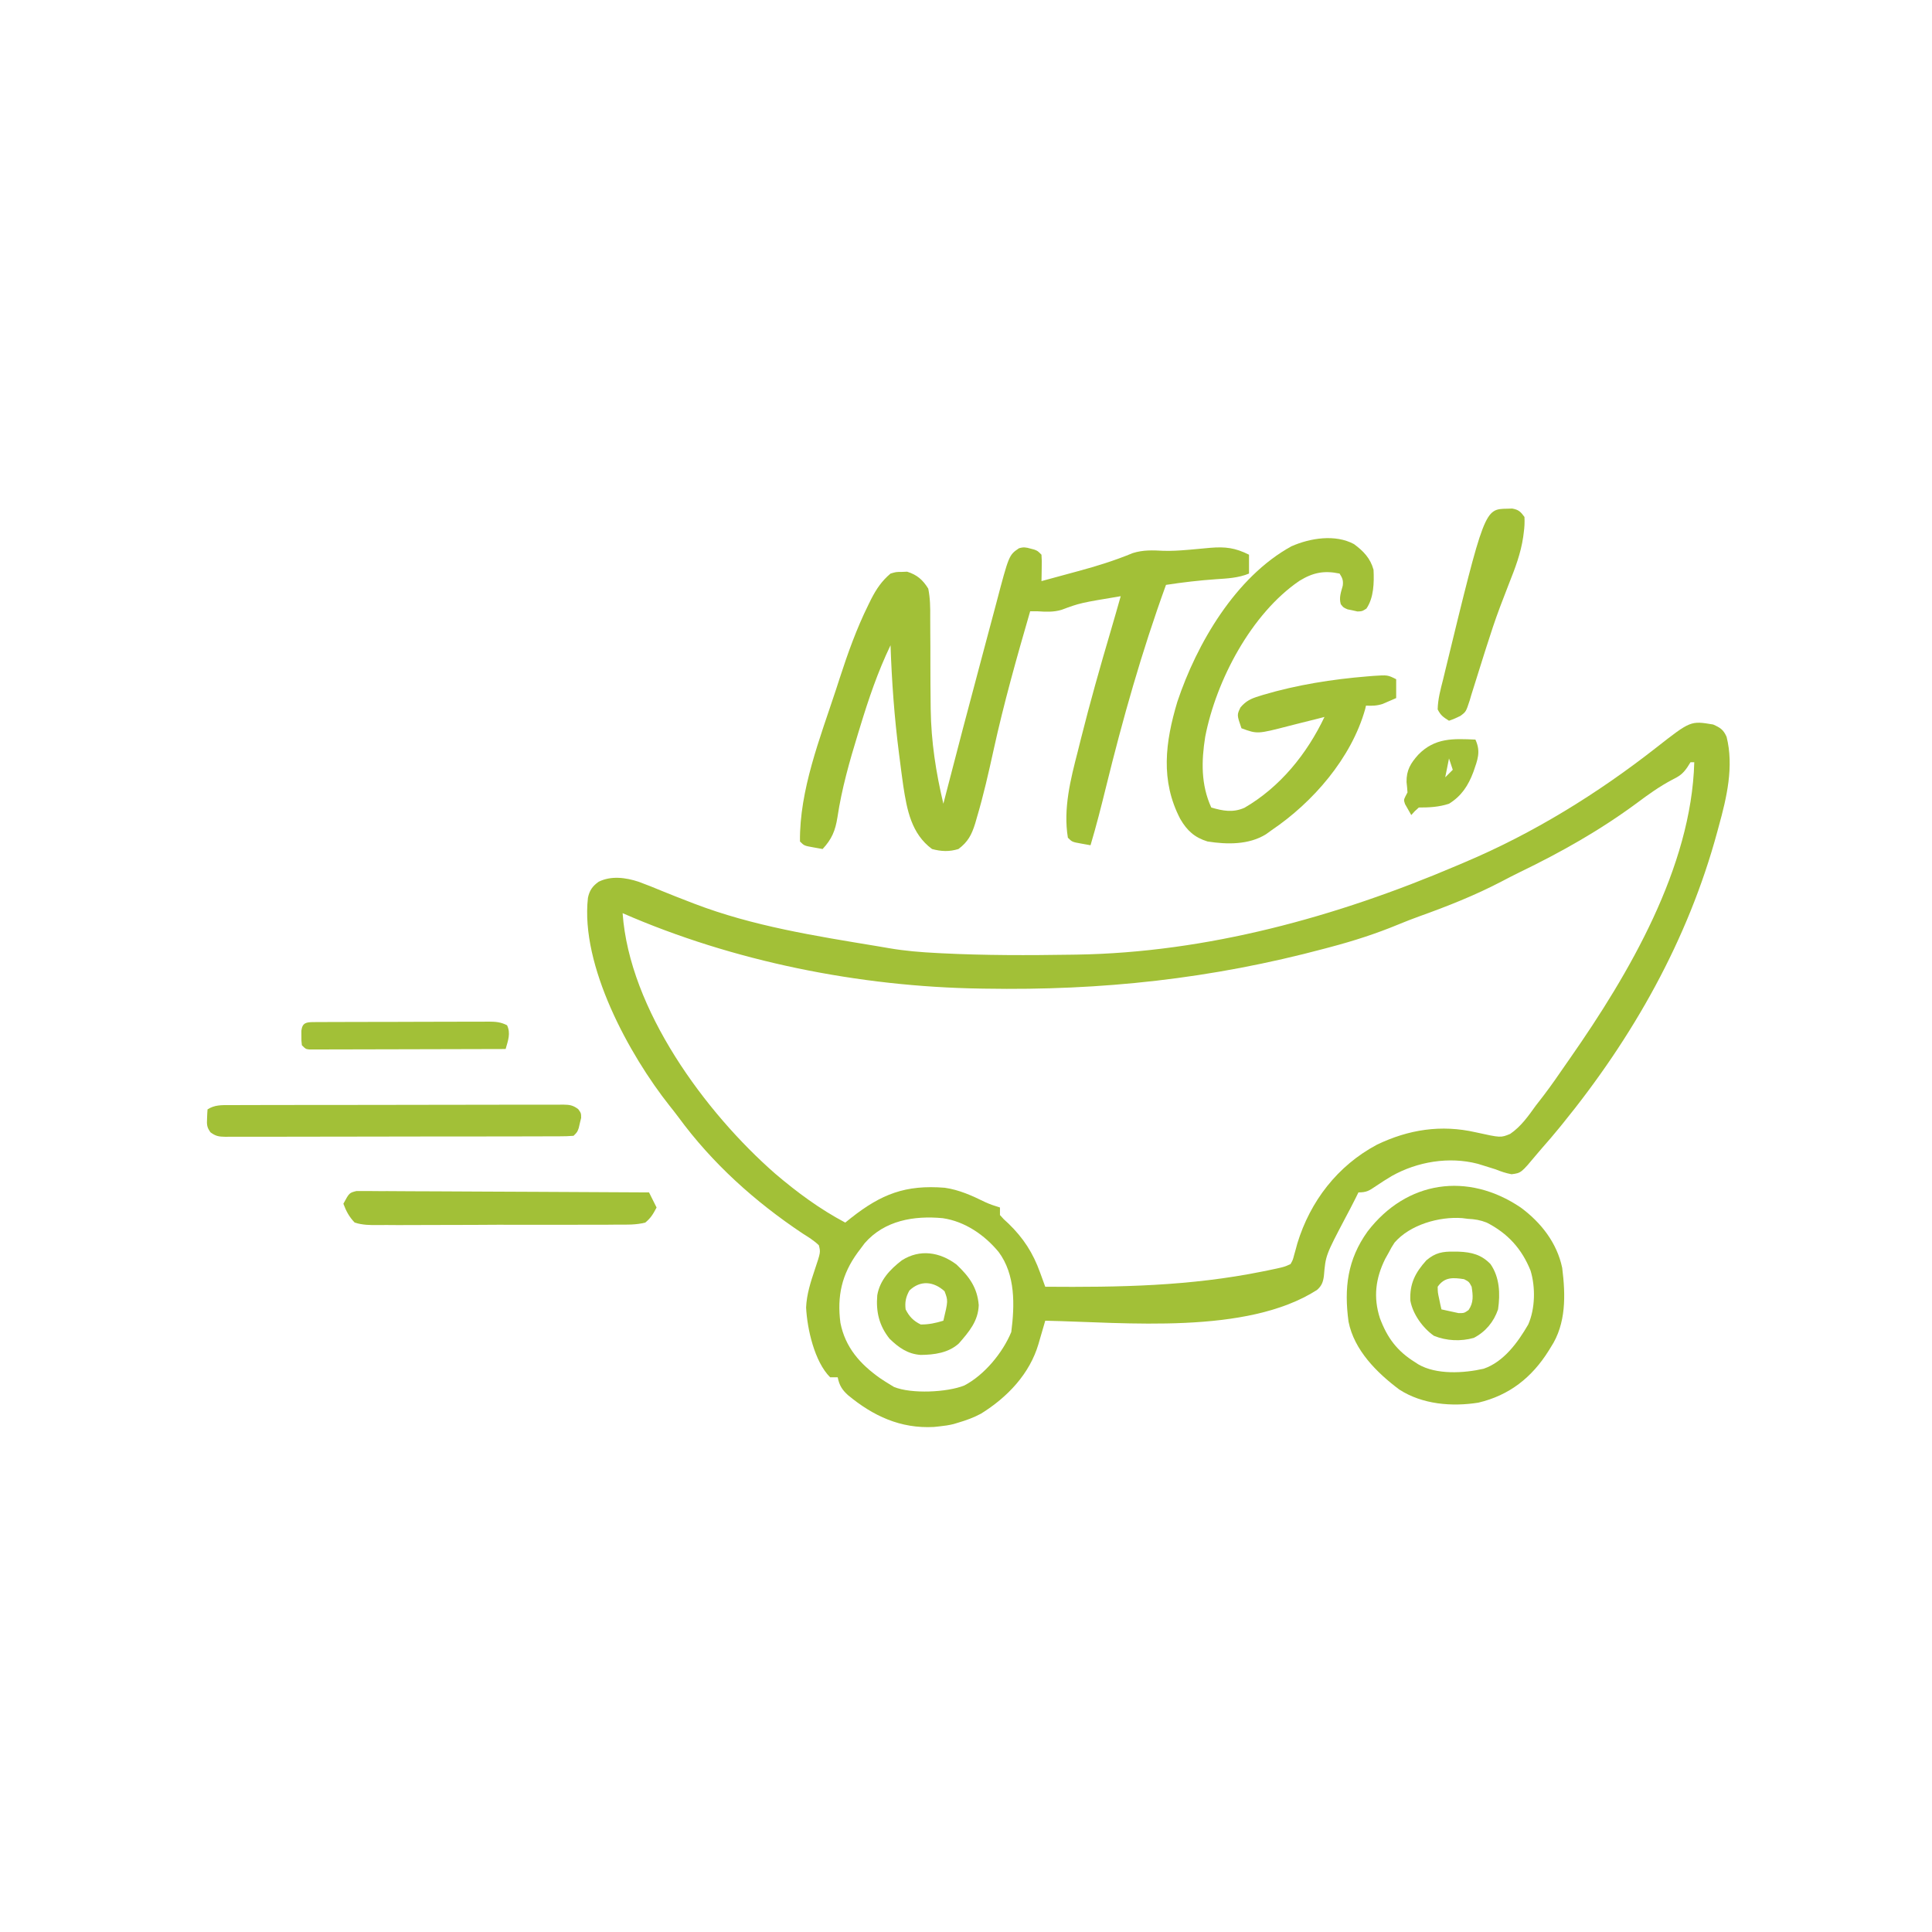
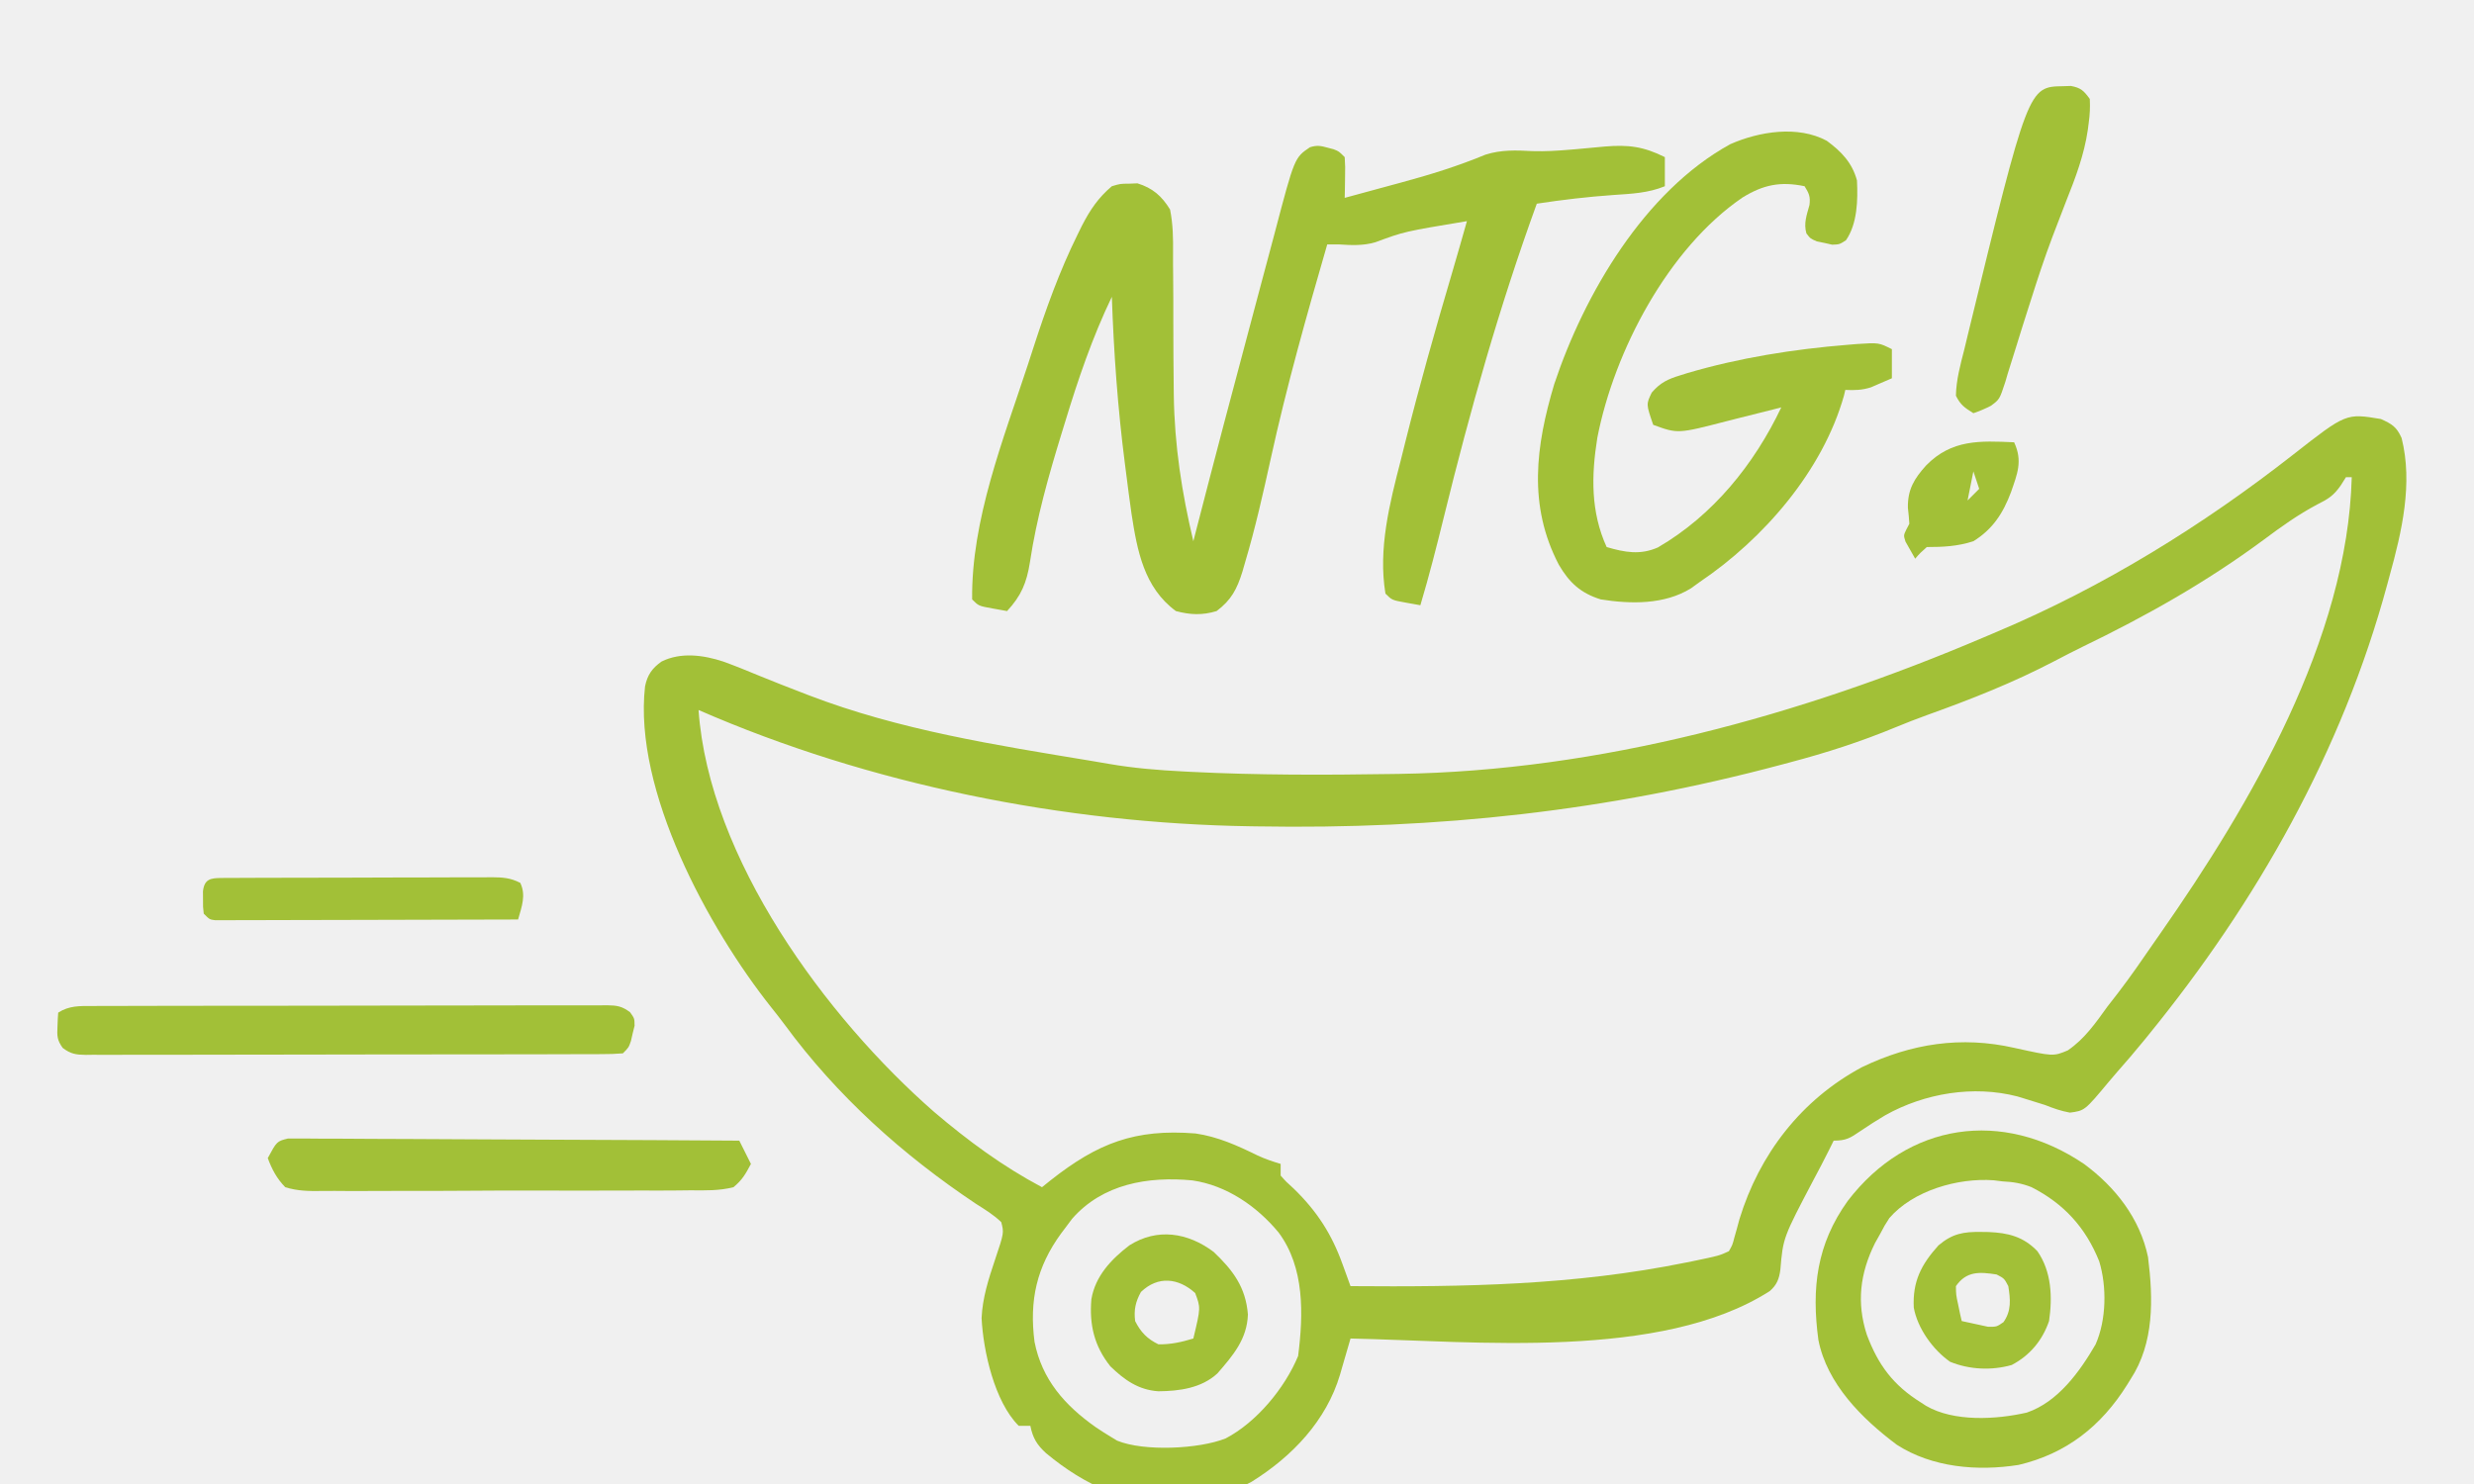
- <svg xmlns="http://www.w3.org/2000/svg" version="1.1" width="512" height="512">
-   <rect width="100%" height="100%" fill="#ffffff" />
+ <svg xmlns="http://www.w3.org/2000/svg" version="1.1" viewBox="45 120 425 255" width="425" height="255">
  <path d="M0 0 C0.432 -0.014 0.864 -0.028 1.309 -0.043 C3.03 0.274 3.528 0.777 4.562 2.188 C4.629 3.66 4.579 4.838 4.379 6.277 C4.353 6.477 4.353 6.477 4.224 7.487 C3.592 11.813 2.114 15.711 0.5 19.75 C-0.14 21.393 -0.771 23.04 -1.398 24.688 C-1.563 25.119 -1.728 25.55 -1.898 25.994 C-3.229 29.523 -4.401 33.092 -5.539 36.688 C-5.713 37.234 -5.888 37.78 -6.068 38.342 C-6.761 40.513 -7.453 42.684 -8.116 44.864 C-8.578 46.384 -9.059 47.897 -9.543 49.41 C-9.675 49.864 -9.807 50.319 -9.943 50.787 C-10.938 53.822 -10.938 53.822 -12.446 54.926 C-13.431 55.423 -14.392 55.839 -15.438 56.188 C-16.987 55.209 -17.631 54.787 -18.438 53.188 C-18.385 50.458 -17.674 47.88 -17 45.25 C-16.808 44.452 -16.616 43.653 -16.425 42.855 C-6.019 0.089 -6.019 0.089 0 0 Z " fill="#a2c037" transform="translate(399.4375,134.8125)" />
  <path d="M0 0 C2.506 1.843 4.36 3.763 5.188 6.812 C5.358 10.19 5.264 14.259 3.297 17.098 C2.188 17.812 2.188 17.812 0.934 17.859 C0.502 17.761 0.07 17.663 -0.375 17.562 C-0.809 17.475 -1.244 17.387 -1.691 17.297 C-2.812 16.812 -2.812 16.812 -3.496 15.922 C-3.999 14.16 -3.433 12.761 -2.969 11.031 C-2.786 9.605 -3.058 9.01 -3.812 7.812 C-7.979 6.943 -10.918 7.566 -14.476 9.755 C-27.17 18.418 -36.509 36.067 -39.418 51.062 C-40.448 57.532 -40.569 63.758 -37.812 69.812 C-34.699 70.729 -32.04 71.221 -29 69.875 C-19.555 64.386 -12.454 55.588 -7.812 45.812 C-8.301 45.939 -8.79 46.065 -9.294 46.196 C-11.127 46.667 -12.963 47.123 -14.801 47.576 C-15.592 47.773 -16.383 47.974 -17.172 48.179 C-25.592 50.357 -25.592 50.357 -29.812 48.812 C-31.034 45.269 -31.034 45.269 -30.062 43.27 C-28.597 41.561 -27.281 40.946 -25.188 40.312 C-24.806 40.192 -24.424 40.072 -24.03 39.948 C-15.119 37.305 -5.688 35.812 3.562 35.062 C4.104 35.018 4.645 34.973 5.202 34.927 C8.928 34.682 8.928 34.682 11.188 35.812 C11.188 37.462 11.188 39.112 11.188 40.812 C10.42 41.153 9.648 41.484 8.875 41.812 C8.446 41.998 8.017 42.184 7.574 42.375 C6.043 42.858 4.783 42.887 3.188 42.812 C3.113 43.13 3.038 43.447 2.961 43.773 C-0.686 56.718 -10.877 68.436 -21.812 75.812 C-22.313 76.173 -22.813 76.534 -23.328 76.906 C-27.868 79.724 -33.667 79.629 -38.812 78.812 C-42.254 77.752 -44.229 75.933 -46.023 72.859 C-51.332 62.691 -50.013 52.496 -46.812 41.812 C-41.669 26.381 -31.354 8.701 -16.566 0.582 C-11.583 -1.605 -4.97 -2.666 0 0 Z " fill="#a2c037" transform="translate(358.8125,144.1875)" />
  <path d="M0 0 C0.342 0.09 0.683 0.18 1.035 0.273 C1.938 0.625 1.938 0.625 2.938 1.625 C3.035 3.254 3.035 3.254 3 5.188 C2.991 5.828 2.982 6.469 2.973 7.129 C2.961 7.623 2.95 8.116 2.938 8.625 C5.356 7.973 7.773 7.315 10.188 6.654 C11.007 6.43 11.825 6.208 12.644 5.987 C17.6 4.651 22.38 3.166 27.125 1.199 C29.842 0.339 32.406 0.439 35.238 0.594 C37.401 0.661 39.512 0.525 41.668 0.344 C41.998 0.316 42.327 0.289 42.667 0.261 C44.32 0.122 45.97 -0.029 47.621 -0.196 C51.678 -0.535 54.283 -0.202 57.938 1.625 C57.938 3.275 57.938 4.925 57.938 6.625 C55.078 7.8 52.235 7.919 49.188 8.125 C44.735 8.435 40.35 8.948 35.938 9.625 C29.507 27.326 24.486 45.111 19.992 63.392 C18.735 68.5 17.444 73.584 15.938 78.625 C15.751 78.591 15.751 78.591 14.804 78.422 C14.374 78.344 13.944 78.267 13.5 78.188 C11.062 77.75 11.062 77.75 9.938 76.625 C8.664 68.953 10.656 61.122 12.562 53.75 C12.834 52.664 13.104 51.577 13.374 50.491 C15.79 40.853 18.491 31.296 21.307 21.769 C22.205 18.727 23.072 15.676 23.938 12.625 C13.182 14.411 13.182 14.411 8.211 16.25 C6.112 16.868 4.099 16.766 1.938 16.625 C1.278 16.625 0.618 16.625 -0.062 16.625 C-3.593 28.808 -7.035 40.981 -9.75 53.375 C-11.077 59.402 -12.423 65.395 -14.188 71.312 C-14.334 71.823 -14.481 72.334 -14.632 72.86 C-15.571 75.86 -16.526 77.711 -19.062 79.625 C-21.506 80.372 -23.601 80.285 -26.062 79.625 C-31.543 75.59 -32.707 69.252 -33.684 62.892 C-34.024 60.535 -34.328 58.175 -34.625 55.812 C-34.689 55.314 -34.754 54.816 -34.82 54.303 C-36.048 44.762 -36.733 35.236 -37.062 25.625 C-40.431 32.64 -42.866 39.812 -45.125 47.25 C-45.301 47.82 -45.476 48.391 -45.657 48.978 C-47.918 56.334 -49.996 63.639 -51.139 71.26 C-51.696 74.765 -52.627 77.01 -55.062 79.625 C-55.249 79.591 -55.249 79.591 -56.196 79.422 C-56.626 79.344 -57.056 79.267 -57.5 79.188 C-59.938 78.75 -59.938 78.75 -61.062 77.625 C-61.217 63.984 -55.711 50.153 -51.512 37.367 C-51.193 36.392 -50.877 35.416 -50.562 34.439 C-48.392 27.739 -46.055 21.212 -42.93 14.891 C-42.689 14.4 -42.447 13.91 -42.199 13.405 C-40.796 10.683 -39.406 8.613 -37.062 6.625 C-35.598 6.191 -35.598 6.191 -34.125 6.188 C-33.642 6.168 -33.158 6.149 -32.66 6.129 C-30.056 6.938 -28.49 8.297 -27.062 10.625 C-26.555 13.146 -26.52 15.587 -26.546 18.152 C-26.559 19.451 -26.547 20.748 -26.53 22.047 C-26.498 24.823 -26.498 27.599 -26.5 30.375 C-26.497 33.995 -26.478 37.615 -26.434 41.234 C-26.429 41.675 -26.424 42.116 -26.419 42.57 C-26.3 51.151 -25.041 59.285 -23.062 67.625 C-22.933 67.122 -22.804 66.619 -22.67 66.101 C-19.468 53.672 -16.196 41.262 -12.875 28.864 C-12.321 26.796 -11.769 24.727 -11.221 22.657 C-10.697 20.675 -10.167 18.695 -9.633 16.715 C-9.436 15.983 -9.242 15.25 -9.049 14.517 C-5.681 1.722 -5.681 1.722 -3.034 -0.072 C-1.844 -0.443 -1.193 -0.336 0 0 Z " fill="#a2c037" transform="translate(273.0625,145.375)" />
  <path d="M0 0 C1.907 0.855 2.713 1.354 3.561 3.261 C5.535 11.073 3.599 19.371 1.5 26.938 C1.368 27.428 1.236 27.919 1.099 28.424 C-6.669 57.132 -21.278 82.939 -40 105.938 C-40.261 106.259 -40.523 106.58 -40.792 106.911 C-42.249 108.692 -43.737 110.441 -45.265 112.162 C-45.768 112.735 -46.263 113.316 -46.751 113.902 C-50.878 118.853 -50.878 118.853 -53.419 119.186 C-54.943 118.908 -56.251 118.453 -57.688 117.875 C-58.736 117.537 -59.789 117.209 -60.844 116.891 C-61.37 116.73 -61.896 116.57 -62.438 116.404 C-69.999 114.448 -78.37 115.849 -85.131 119.633 C-86.594 120.509 -88.032 121.409 -89.438 122.374 C-91.156 123.549 -91.854 124 -94 124 C-94.268 124.543 -94.536 125.085 -94.812 125.644 C-95.661 127.344 -96.542 129.024 -97.438 130.699 C-102.691 140.685 -102.691 140.685 -103.154 146.145 C-103.362 147.759 -103.756 148.788 -104.987 149.857 C-123.67 161.806 -155.638 158.444 -177 158 C-177.082 158.287 -177.165 158.573 -177.25 158.868 C-177.629 160.181 -178.014 161.493 -178.398 162.805 C-178.463 163.03 -178.463 163.03 -178.791 164.171 C-181.132 172.109 -187.016 178.281 -194.015 182.631 C-195.938 183.663 -197.91 184.388 -200 185 C-200.428 185.129 -200.856 185.258 -201.297 185.391 C-202.539 185.697 -203.727 185.873 -205 186 C-205.249 186.026 -205.249 186.026 -206.512 186.16 C-215.35 186.634 -222.598 183.261 -229.285 177.719 C-230.844 176.302 -231.582 175.112 -232 173 C-232.66 173 -233.32 173 -234 173 C-238.15 168.871 -240.093 160.167 -240.375 154.5 C-240.226 151.012 -239.173 147.753 -238.068 144.463 C-236.521 139.845 -236.521 139.845 -237 138 C-238.298 136.746 -239.791 135.835 -241.312 134.875 C-253.949 126.444 -265.213 116.322 -274.216 104.053 C-274.975 103.034 -275.757 102.039 -276.551 101.047 C-287.262 87.539 -300.212 63.88 -298.191 45.944 C-297.794 43.983 -296.965 42.811 -295.352 41.67 C-292.037 40.028 -288.169 40.551 -284.753 41.675 C-282.655 42.435 -280.591 43.277 -278.53 44.133 C-276.206 45.093 -273.861 45.999 -271.516 46.906 C-271.044 47.089 -270.572 47.272 -270.085 47.46 C-254.438 53.464 -237.955 56.025 -221.484 58.752 C-220.464 58.922 -219.444 59.097 -218.424 59.274 C-214.176 60.007 -209.989 60.345 -205.688 60.562 C-205.287 60.583 -204.886 60.604 -204.473 60.626 C-192.988 61.205 -181.495 61.183 -170 61 C-169.563 60.994 -169.126 60.987 -168.677 60.981 C-134.171 60.454 -99.751 50.954 -68.162 37.495 C-67.409 37.174 -66.655 36.855 -65.901 36.536 C-47.668 28.84 -30.612 18.302 -15.053 6.109 C-5.975 -0.999 -5.975 -0.999 0 0 Z M-6 10 C-6.29 10.46 -6.58 10.92 -6.879 11.395 C-8.127 13.182 -9.01 13.721 -10.938 14.688 C-14.223 16.43 -17.15 18.525 -20.125 20.75 C-29.95 28.017 -40.348 33.877 -51.337 39.184 C-52.902 39.952 -54.447 40.747 -55.988 41.559 C-63.099 45.281 -70.376 48.152 -77.915 50.856 C-79.745 51.519 -81.551 52.219 -83.349 52.964 C-89.306 55.433 -95.267 57.356 -101.5 59 C-101.974 59.127 -102.447 59.253 -102.935 59.384 C-132.918 67.396 -161.982 70.537 -193 70 C-193.417 69.994 -193.834 69.987 -194.264 69.981 C-226.186 69.485 -259.662 62.821 -289 50 C-287.204 75.498 -267.151 102.786 -248.515 119.08 C-242.688 124.034 -236.762 128.408 -230 132 C-229.504 131.602 -229.007 131.203 -228.496 130.793 C-220.419 124.427 -214.025 121.937 -203.624 122.767 C-199.816 123.314 -196.402 124.858 -192.976 126.543 C-191.686 127.147 -190.362 127.588 -189 128 C-189 128.66 -189 129.32 -189 130 C-188.047 131.078 -188.047 131.078 -186.75 132.25 C-182.785 136.092 -180.231 140.051 -178.383 145.199 C-178.248 145.566 -178.114 145.934 -177.975 146.312 C-177.647 147.207 -177.323 148.103 -177 149 C-157.344 149.157 -138.639 148.857 -119.324 144.938 C-119.128 144.898 -119.128 144.898 -118.133 144.698 C-113.681 143.772 -113.681 143.772 -112 143 C-111.388 141.928 -111.388 141.928 -111.043 140.594 C-110.973 140.348 -110.973 140.348 -110.621 139.103 C-110.478 138.574 -110.335 138.045 -110.188 137.5 C-106.768 126.334 -99.564 116.944 -89.109 111.359 C-80.667 107.304 -72.077 105.99 -62.938 108.065 C-56.278 109.533 -56.278 109.533 -53.781 108.491 C-50.92 106.538 -48.993 103.784 -47 101 C-46.366 100.178 -45.729 99.358 -45.09 98.539 C-42.963 95.758 -40.981 92.886 -39 90 C-38.612 89.444 -38.224 88.888 -37.836 88.332 C-22.329 66.109 -5.753 37.854 -5 10 C-5.33 10 -5.66 10 -6 10 Z M-224.836 137.441 C-225.22 137.956 -225.604 138.47 -226 139 C-226.114 139.151 -226.114 139.151 -226.692 139.914 C-230.915 145.699 -232.205 151.457 -231.282 158.567 C-229.998 165.086 -226.059 169.501 -220.768 173.238 C-219.856 173.849 -218.945 174.441 -218 175 C-217.699 175.182 -217.399 175.364 -217.089 175.551 C-212.48 177.45 -202.999 176.996 -198.441 175.164 C-193.136 172.39 -188.279 166.517 -186 161 C-185.085 153.838 -184.876 145.792 -189.354 139.783 C-193.07 135.278 -198.298 131.684 -204.158 130.832 C-211.773 130.108 -219.583 131.42 -224.836 137.441 Z " fill="#a2c037" transform="translate(454,192)" />
  <path d="M0 0 C1.498 3.222 0.552 5.412 -0.54 8.578 C-1.886 12.166 -3.673 14.946 -7 17 C-9.681 17.878 -12.198 18 -15 18 C-16.125 19 -16.125 19 -17 20 C-17.364 19.381 -17.716 18.754 -18.062 18.125 C-18.26 17.777 -18.457 17.429 -18.66 17.07 C-19 16 -19 16 -18.543 15.039 C-18.364 14.696 -18.185 14.353 -18 14 C-18.055 13.081 -18.142 12.164 -18.25 11.25 C-18.304 8.098 -17.157 6.246 -15.123 3.983 C-10.725 -0.514 -5.879 -0.263 0 0 Z M-7 5 C-7.33 6.65 -7.66 8.3 -8 10 C-7.34 9.34 -6.68 8.68 -6 8 C-6.33 7.01 -6.66 6.02 -7 5 Z " fill="#a2c037" transform="translate(391,196)" />
  <path d="M0 0 C0.218 -0.002 0.218 -0.002 1.321 -0.013 C1.801 -0.013 2.28 -0.012 2.774 -0.012 C3.278 -0.015 3.783 -0.018 4.302 -0.022 C5.975 -0.031 7.648 -0.033 9.321 -0.034 C10.481 -0.037 11.641 -0.041 12.8 -0.044 C15.234 -0.05 17.668 -0.052 20.102 -0.052 C23.223 -0.051 26.345 -0.065 29.467 -0.082 C31.863 -0.093 34.259 -0.096 36.655 -0.095 C37.806 -0.096 38.957 -0.101 40.108 -0.108 C41.717 -0.118 43.325 -0.115 44.934 -0.109 C45.412 -0.115 45.889 -0.12 46.381 -0.126 C48.284 -0.108 49.584 -0.037 51.293 0.836 C52.319 2.962 51.539 4.937 50.919 7.134 C44.026 7.157 37.133 7.175 30.24 7.186 C27.039 7.191 23.839 7.198 20.639 7.209 C17.552 7.22 14.466 7.226 11.38 7.229 C10.2 7.23 9.02 7.234 7.84 7.239 C6.193 7.247 4.545 7.248 2.898 7.247 C2.406 7.251 1.914 7.254 1.407 7.258 C0.96 7.257 0.512 7.255 0.051 7.254 C-0.143 7.254 -0.143 7.254 -1.13 7.257 C-2.081 7.134 -2.081 7.134 -3.081 6.134 C-3.214 4.978 -3.214 4.978 -3.206 3.634 C-3.208 3.19 -3.211 2.747 -3.214 2.29 C-2.969 0.16 -1.89 0.008 0 0 Z " fill="#a2c037" transform="translate(83.08092,270.8663)" />
  <path d="M0 0 C0.388 -0.002 0.776 -0.004 1.177 -0.007 C2.478 -0.013 3.78 -0.012 5.082 -0.012 C6.015 -0.015 6.948 -0.018 7.881 -0.022 C10.416 -0.031 12.951 -0.033 15.487 -0.034 C17.602 -0.035 19.716 -0.038 21.831 -0.042 C26.82 -0.05 31.808 -0.052 36.796 -0.052 C41.946 -0.051 47.095 -0.061 52.245 -0.077 C56.664 -0.09 61.083 -0.096 65.501 -0.095 C68.142 -0.095 70.782 -0.098 73.422 -0.108 C75.905 -0.118 78.386 -0.118 80.869 -0.111 C81.781 -0.11 82.692 -0.112 83.604 -0.118 C84.847 -0.126 86.09 -0.121 87.333 -0.114 C87.514 -0.116 87.514 -0.116 88.431 -0.129 C90.138 -0.106 91.027 0.028 92.405 1.071 C93.166 2.134 93.166 2.134 93.178 3.388 C93.071 3.82 92.964 4.251 92.854 4.696 C92.755 5.131 92.655 5.565 92.553 6.013 C92.166 7.134 92.166 7.134 91.166 8.134 C89.911 8.235 88.71 8.273 87.453 8.267 C87.259 8.269 87.259 8.269 86.279 8.274 C84.974 8.281 83.669 8.28 82.364 8.279 C81.431 8.282 80.498 8.285 79.565 8.289 C77.026 8.298 74.487 8.3 71.948 8.301 C69.83 8.302 67.713 8.306 65.596 8.309 C60.601 8.317 55.607 8.32 50.612 8.319 C45.455 8.318 40.298 8.329 35.141 8.345 C30.718 8.358 26.295 8.363 21.872 8.363 C19.228 8.362 16.585 8.365 13.941 8.376 C11.455 8.385 8.969 8.386 6.482 8.378 C5.569 8.377 4.655 8.38 3.742 8.386 C2.497 8.393 1.252 8.389 0.007 8.381 C-0.175 8.383 -0.175 8.383 -1.094 8.396 C-2.798 8.373 -3.688 8.244 -5.061 7.199 C-6.027 5.867 -6.044 5.135 -5.959 3.509 C-5.941 3.063 -5.923 2.617 -5.904 2.157 C-5.881 1.819 -5.857 1.482 -5.834 1.134 C-3.972 -0.07 -2.142 -0.009 0 0 Z " fill="#a2c037" transform="translate(60.83362,292.8663)" />
  <path d="M0 0 C5.385 3.963 9.615 9.367 11 16 C11.899 23.191 12.085 30.772 8 37 C7.801 37.322 7.603 37.643 7.398 37.975 C2.977 45.035 -3.01 49.789 -11.23 51.719 C-18.235 52.832 -26.052 52.195 -32.159 48.252 C-38.146 43.773 -44.14 37.795 -45.625 30.25 C-46.831 21.339 -45.918 13.799 -40.591 6.367 C-30.241 -7.152 -14.005 -9.465 0 0 Z M-33.438 9.312 C-34.262 10.594 -34.262 10.594 -35 12 C-35.295 12.526 -35.59 13.052 -35.895 13.594 C-38.478 18.784 -39.087 23.837 -37.309 29.332 C-35.359 34.555 -32.755 38.04 -28 41 C-27.718 41.184 -27.435 41.368 -27.144 41.558 C-22.361 44.355 -15.067 43.932 -9.812 42.727 C-4.47 40.899 -0.735 35.715 2 31 C3.852 26.789 3.943 21.116 2.618 16.737 C0.282 10.919 -3.446 6.841 -9 4 C-10.705 3.325 -12.176 3.088 -14 3 C-14.249 2.969 -14.249 2.969 -15.512 2.812 C-21.61 2.358 -29.346 4.559 -33.438 9.312 Z " fill="#a2c037" transform="translate(403,320)" />
  <path d="M0 0 C0.29 0.001 0.29 0.001 1.76 0.008 C1.922 0.007 1.922 0.007 2.743 0.001 C3.829 -0.004 4.913 0.012 5.999 0.029 C6.778 0.029 7.556 0.029 8.335 0.027 C10.449 0.026 12.562 0.044 14.675 0.065 C16.884 0.084 19.093 0.086 21.302 0.089 C25.484 0.098 29.667 0.123 33.849 0.153 C38.611 0.187 43.373 0.203 48.135 0.218 C57.93 0.249 67.725 0.302 77.52 0.369 C77.85 1.029 77.85 1.029 79.52 4.369 C78.594 6.122 78.018 7.13 76.52 8.369 C74.088 8.991 71.654 8.927 69.159 8.903 C68.405 8.91 67.65 8.918 66.896 8.929 C64.853 8.951 62.81 8.948 60.766 8.939 C59.059 8.934 57.352 8.942 55.644 8.949 C51.616 8.966 47.589 8.962 43.561 8.946 C39.407 8.929 35.255 8.944 31.102 8.977 C27.533 9.004 23.965 9.011 20.396 9.002 C18.266 8.997 16.136 8.999 14.006 9.02 C12.002 9.038 10.001 9.032 7.997 9.008 C7.263 9.003 6.529 9.006 5.795 9.019 C3.613 9.054 1.609 9.028 -0.48 8.369 C-1.937 6.865 -2.755 5.323 -3.48 3.369 C-1.92 0.479 -1.92 0.479 0 0 Z " fill="#a2c037" transform="translate(94.47987,315.6309)" />
  <path d="M0 0 C0.199 0.003 0.199 0.003 1.205 0.015 C4.576 0.149 7.221 0.797 9.625 3.312 C12.058 6.808 12.227 11.208 11.625 15.312 C10.482 18.635 8.334 21.226 5.211 22.863 C1.761 23.84 -2.038 23.673 -5.375 22.312 C-8.337 20.233 -10.958 16.583 -11.613 13.016 C-11.842 8.542 -10.353 5.62 -7.375 2.312 C-4.951 0.263 -3.057 -0.044 0 0 Z M-4.375 9.312 C-4.352 10.82 -4.352 10.82 -4 12.438 C-3.889 12.976 -3.778 13.515 -3.664 14.07 C-3.569 14.48 -3.473 14.89 -3.375 15.312 C-2.42 15.535 -1.461 15.74 -0.5 15.938 C0.034 16.053 0.567 16.169 1.117 16.289 C2.625 16.312 2.625 16.312 3.805 15.492 C5.178 13.518 4.986 11.623 4.625 9.312 C3.938 8 3.938 8 2.625 7.312 C-0.298 6.856 -2.555 6.695 -4.375 9.312 Z " fill="#a2c037" transform="translate(385.375,331.6875)" />
  <path d="M0 0 C3.365 3.197 5.514 6.086 5.891 10.762 C5.74 15.014 3.327 17.801 0.641 20.895 C-2.098 23.413 -5.892 23.927 -9.497 23.953 C-12.927 23.724 -15.35 21.989 -17.742 19.664 C-20.519 16.178 -21.37 12.51 -21 8.137 C-20.325 4.157 -17.601 1.275 -14.484 -1.113 C-9.707 -4.148 -4.454 -3.341 0 0 Z M-12.484 6.887 C-13.422 8.584 -13.72 9.959 -13.484 11.887 C-12.52 13.804 -11.415 14.941 -9.484 15.887 C-7.366 15.918 -5.503 15.506 -3.484 14.887 C-2.217 9.593 -2.217 9.593 -3.172 7.074 C-6.04 4.479 -9.548 4.074 -12.484 6.887 Z " fill="#a2c037" transform="translate(253.4844,335.1133)" />
</svg>
